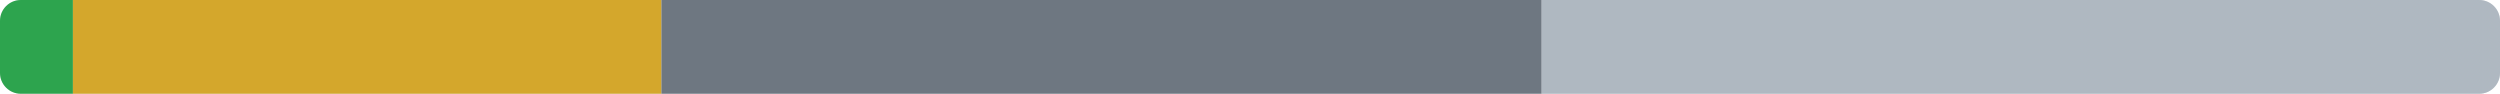
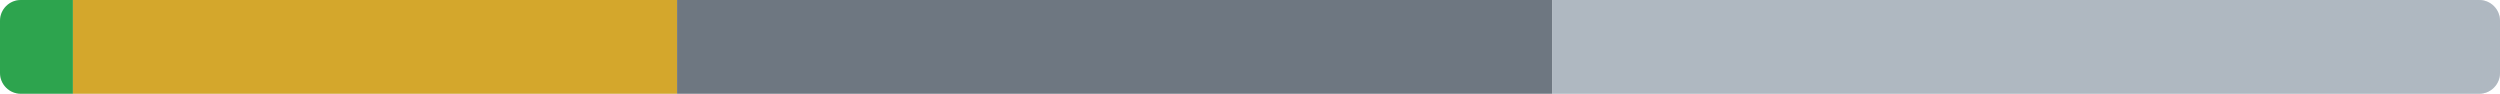
- <svg xmlns="http://www.w3.org/2000/svg" width="480" height="18" viewBox="0 0 480 18" role="img" aria-label="All tracked modules: 5 ported, 42 partial, 62 blocked, 68 not started of 177 modules">
+ <svg xmlns="http://www.w3.org/2000/svg" width="480" height="18" viewBox="0 0 480 18" role="img" aria-label="All tracked modules: 5 ported, 43 partial, 62 blocked, 67 not started of 177 modules">
  <clipPath id="r">
    <rect width="480" height="18" rx="4" />
  </clipPath>
  <g clip-path="url(#r)">
    <rect width="480" height="18" fill="#8c959f" fill-opacity="0.25" />
    <rect x="0" width="14" height="18" fill="#2da44e" />
-     <rect x="14" width="113" height="18" fill="#d4a72c" />
-     <rect x="127" width="169" height="18" fill="#6e7781" />
-     <rect x="296" width="184" height="18" fill="#afb8c1" />
+     <rect x="14" width="116" height="18" fill="#d4a72c" />
+     <rect x="130" width="168" height="18" fill="#6e7781" />
+     <rect x="298" width="182" height="18" fill="#afb8c1" />
  </g>
</svg>
